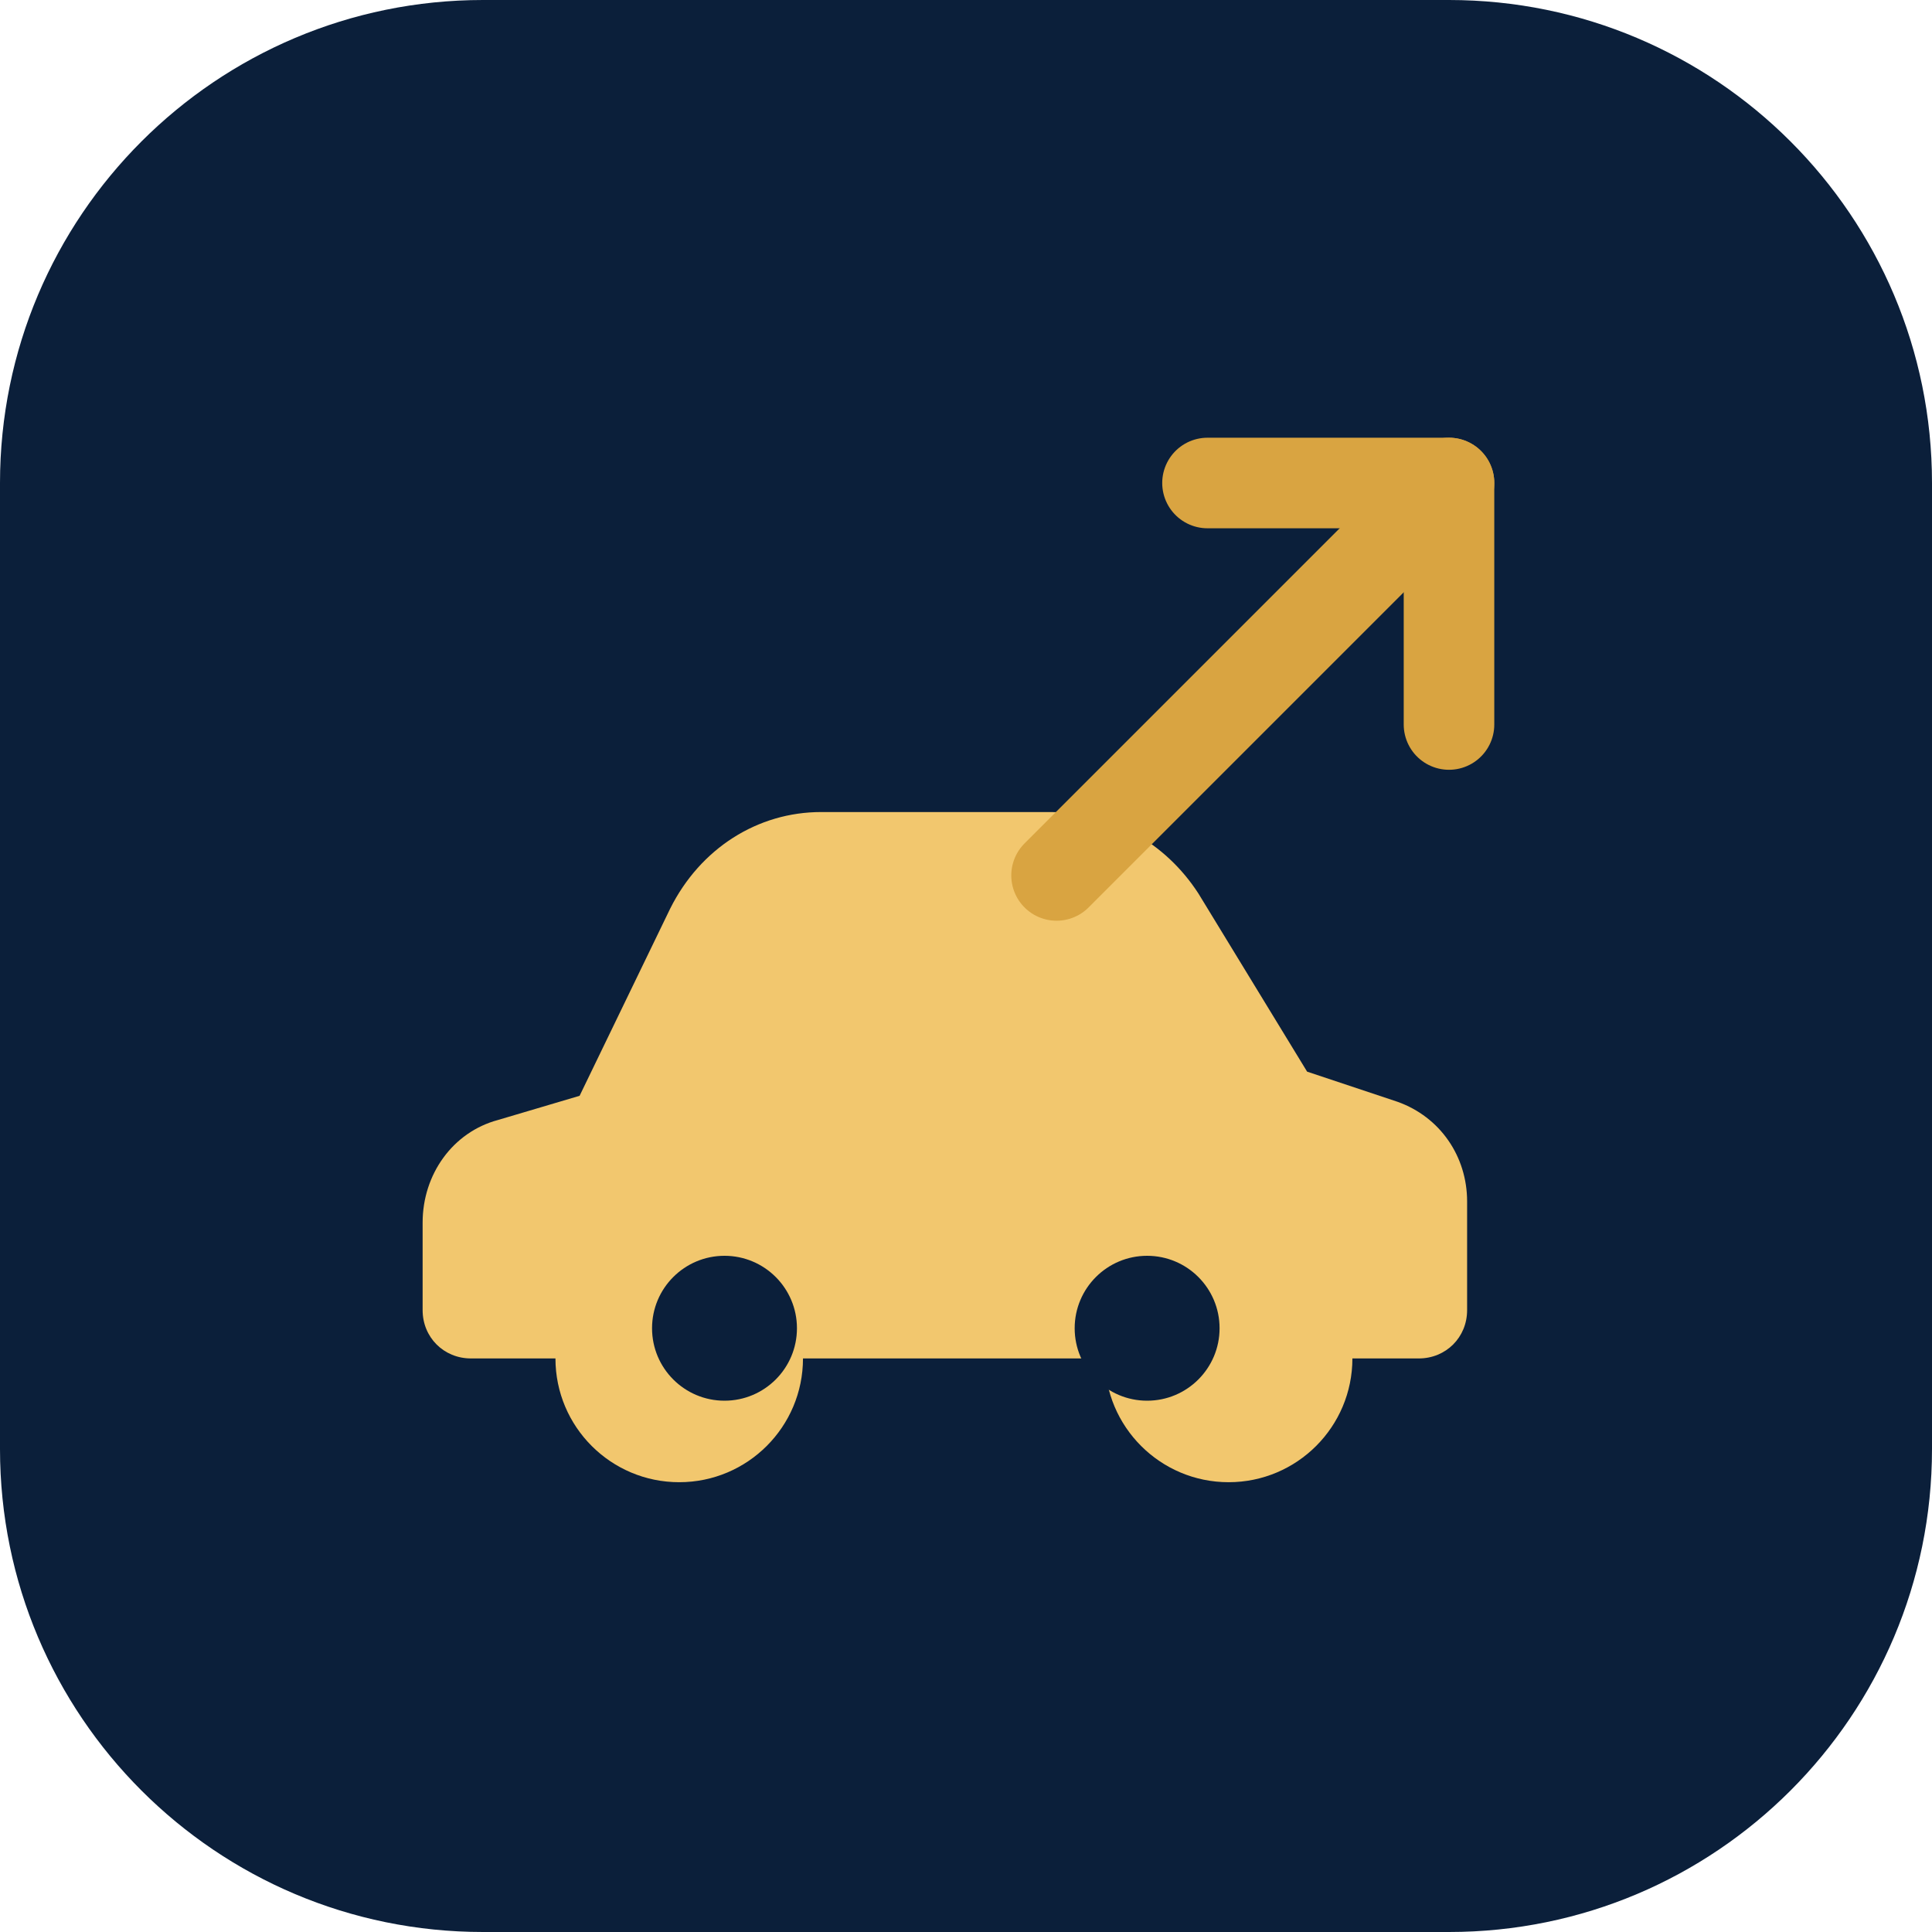
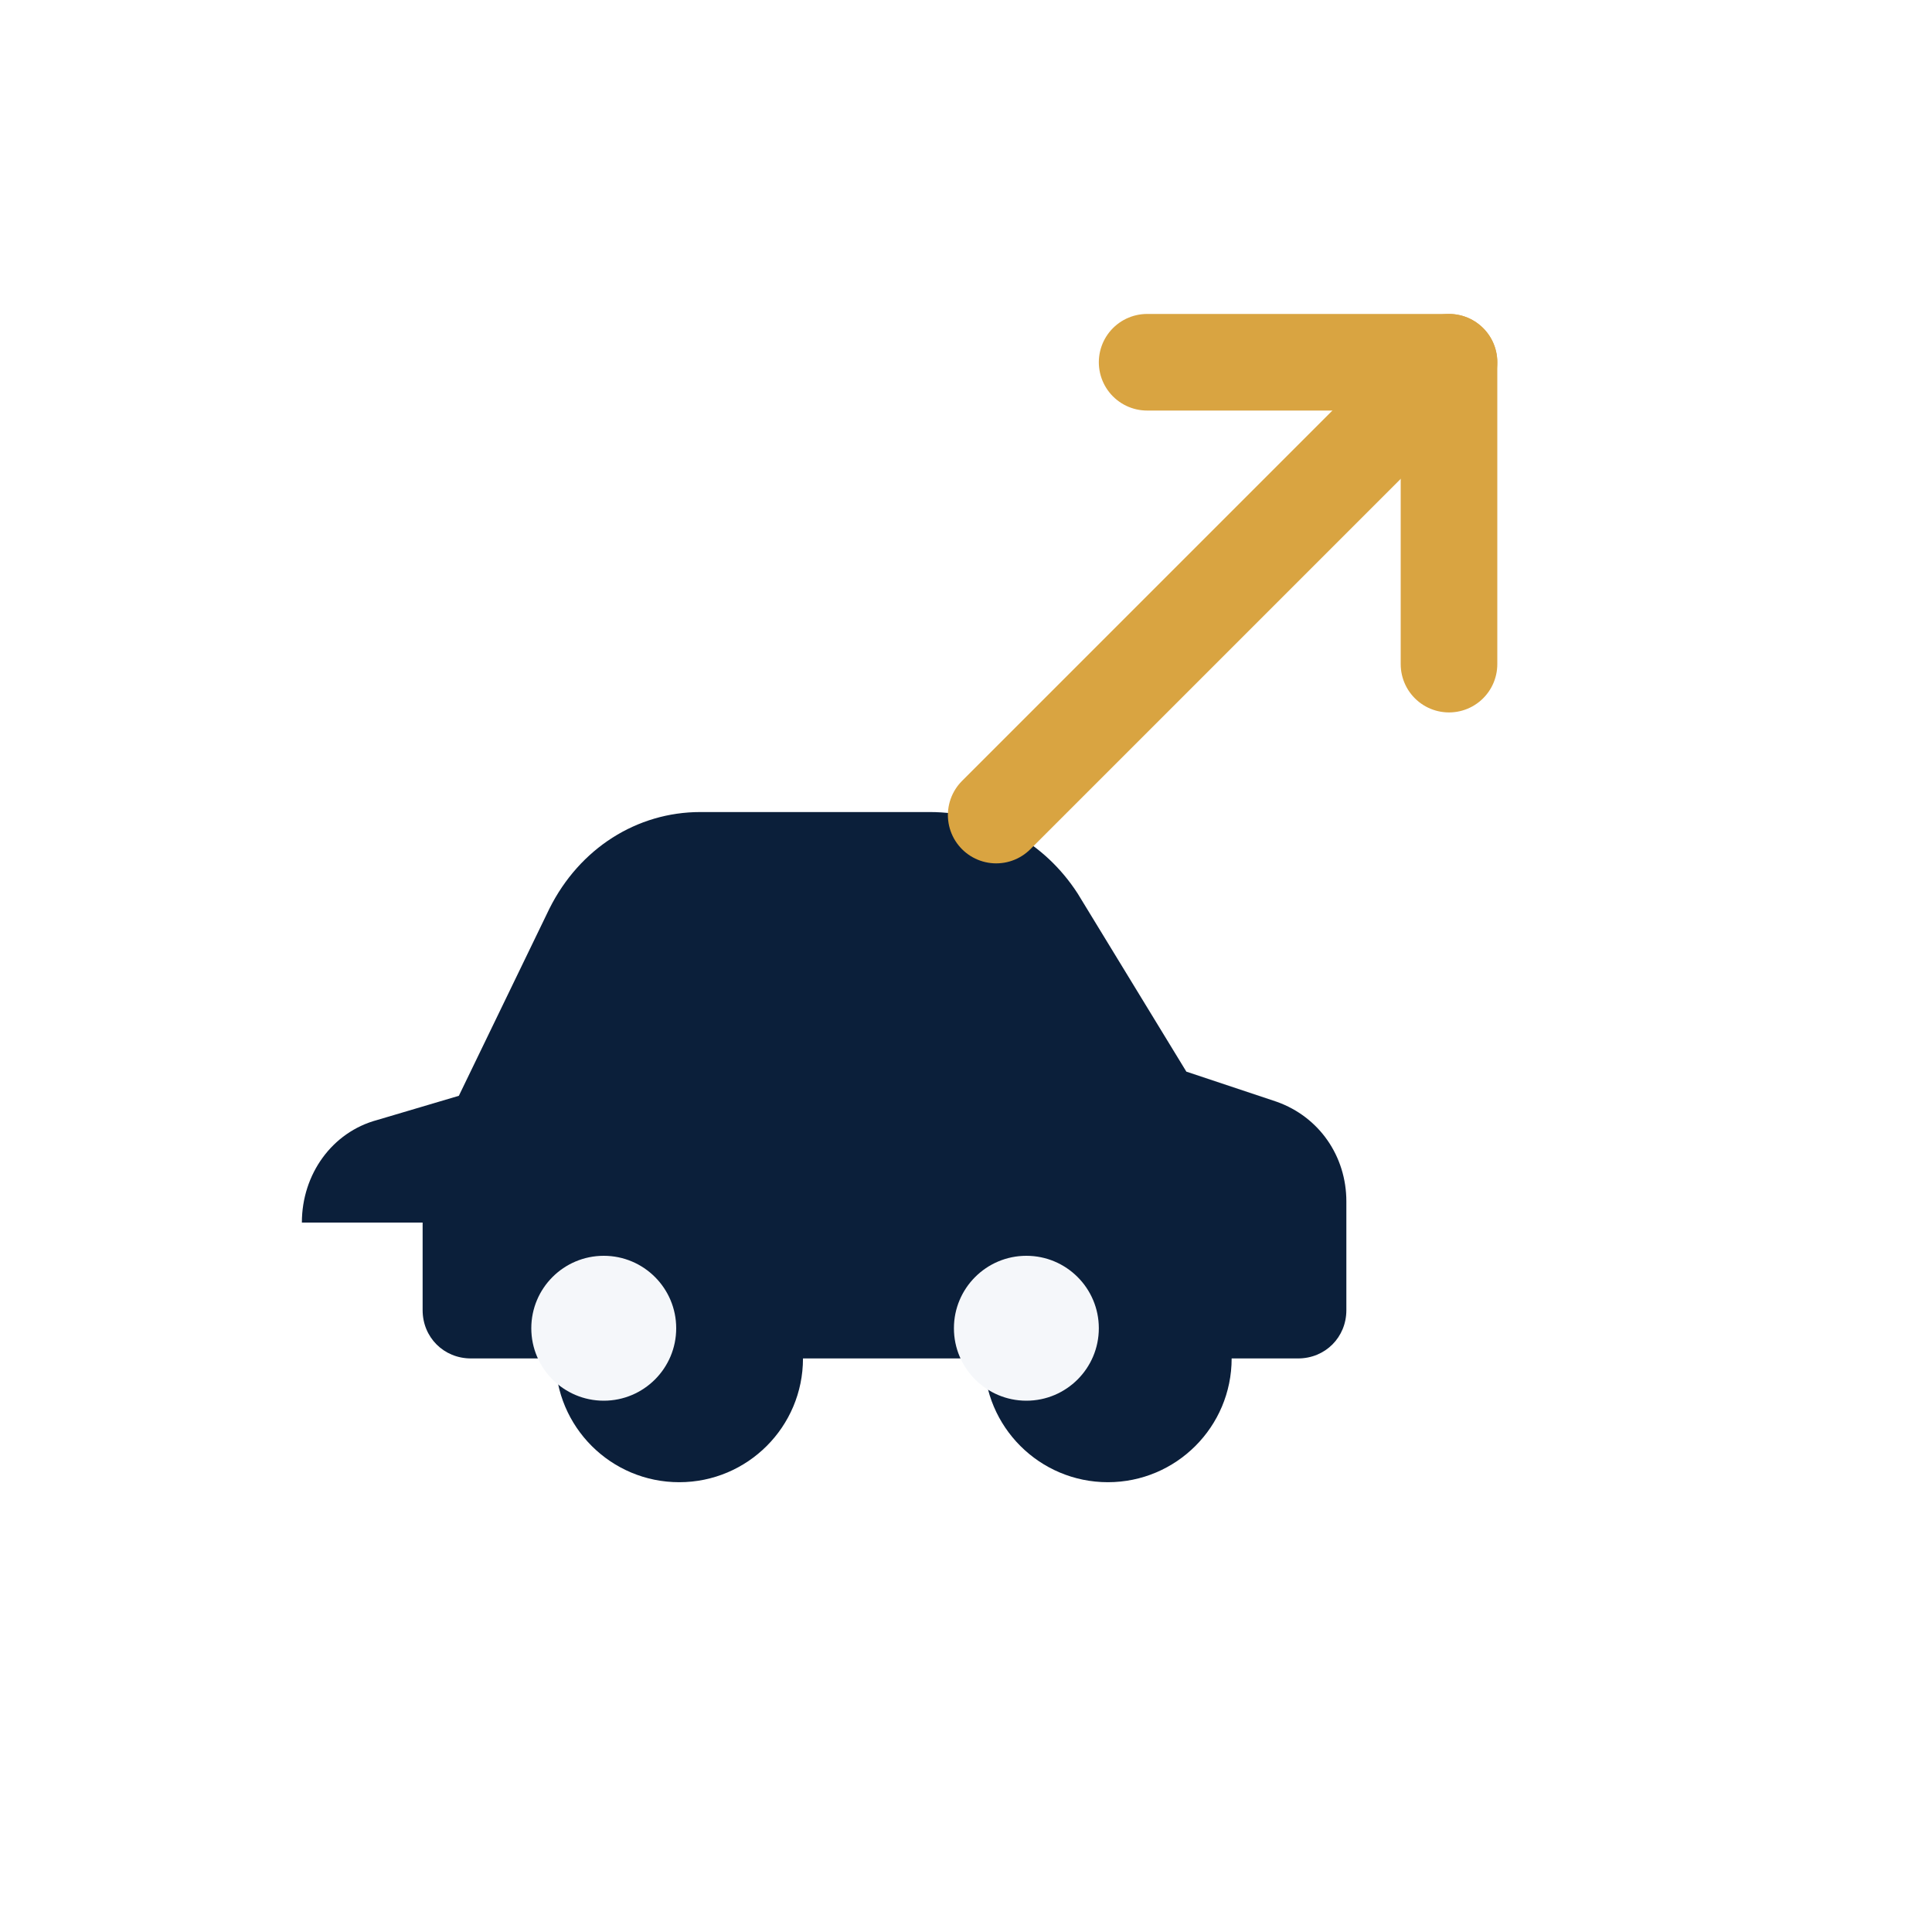
<svg xmlns="http://www.w3.org/2000/svg" width="64" height="64" viewBox="0 0 64 64" fill="none">
-   <rect width="64" height="64" rx="16" fill="#0B1F3A" />
-   <path d="M14 40.5c0-1.6 1-3 2.5-3.4l2.7-.8 3-6.2c1-2 2.9-3.2 5-3.2h7.6c2 0 3.8 1 4.9 2.7l3.6 5.9 3 1c1.4.5 2.3 1.8 2.3 3.3v3.6c0 .9-.7 1.6-1.6 1.6h-2.2a4.1 4.1 0 0 1-8.2 0H26.6a4.1 4.1 0 0 1-8.2 0h-2.8c-.9 0-1.6-.7-1.6-1.6v-2.9Z" fill="#F2C76E" />
-   <circle cx="24" cy="44" r="2.4" fill="#0B1F3A" />
-   <circle cx="38" cy="44" r="2.4" fill="#0B1F3A" />
-   <path d="M40 16 L48 16 L48 24" stroke="#D9A441" stroke-width="3" stroke-linecap="round" stroke-linejoin="round" />
-   <path d="M48 16 L35 29" stroke="#D9A441" stroke-width="3" stroke-linecap="round" />
+   <path d="M10 40.5c0-1.6 1-3 2.5-3.4l2.7-.8 3-6.2c1-2 2.9-3.2 5-3.2h7.6c2 0 3.8 1 4.9 2.7l3.6 5.9 3 1c1.4.5 2.3 1.8 2.3 3.3v3.6c0 .9-.7 1.6-1.6 1.6h-2.2a4.1 4.1 0 0 1-8.2 0H26.6a4.1 4.1 0 0 1-8.2 0h-2.8c-.9 0-1.6-.7-1.6-1.6v-2.9Z" fill="#0B1F3A" />
+   <circle cx="20" cy="44" r="2.4" fill="#F5F7FA" />
+   <circle cx="34" cy="44" r="2.4" fill="#F5F7FA" />
+   <path d="M38 12 L48 12 L48 22" stroke="#D9A441" stroke-width="3.2" stroke-linecap="round" stroke-linejoin="round" />
+   <path d="M48 12 L33 27" stroke="#D9A441" stroke-width="3.2" stroke-linecap="round" />
</svg>
